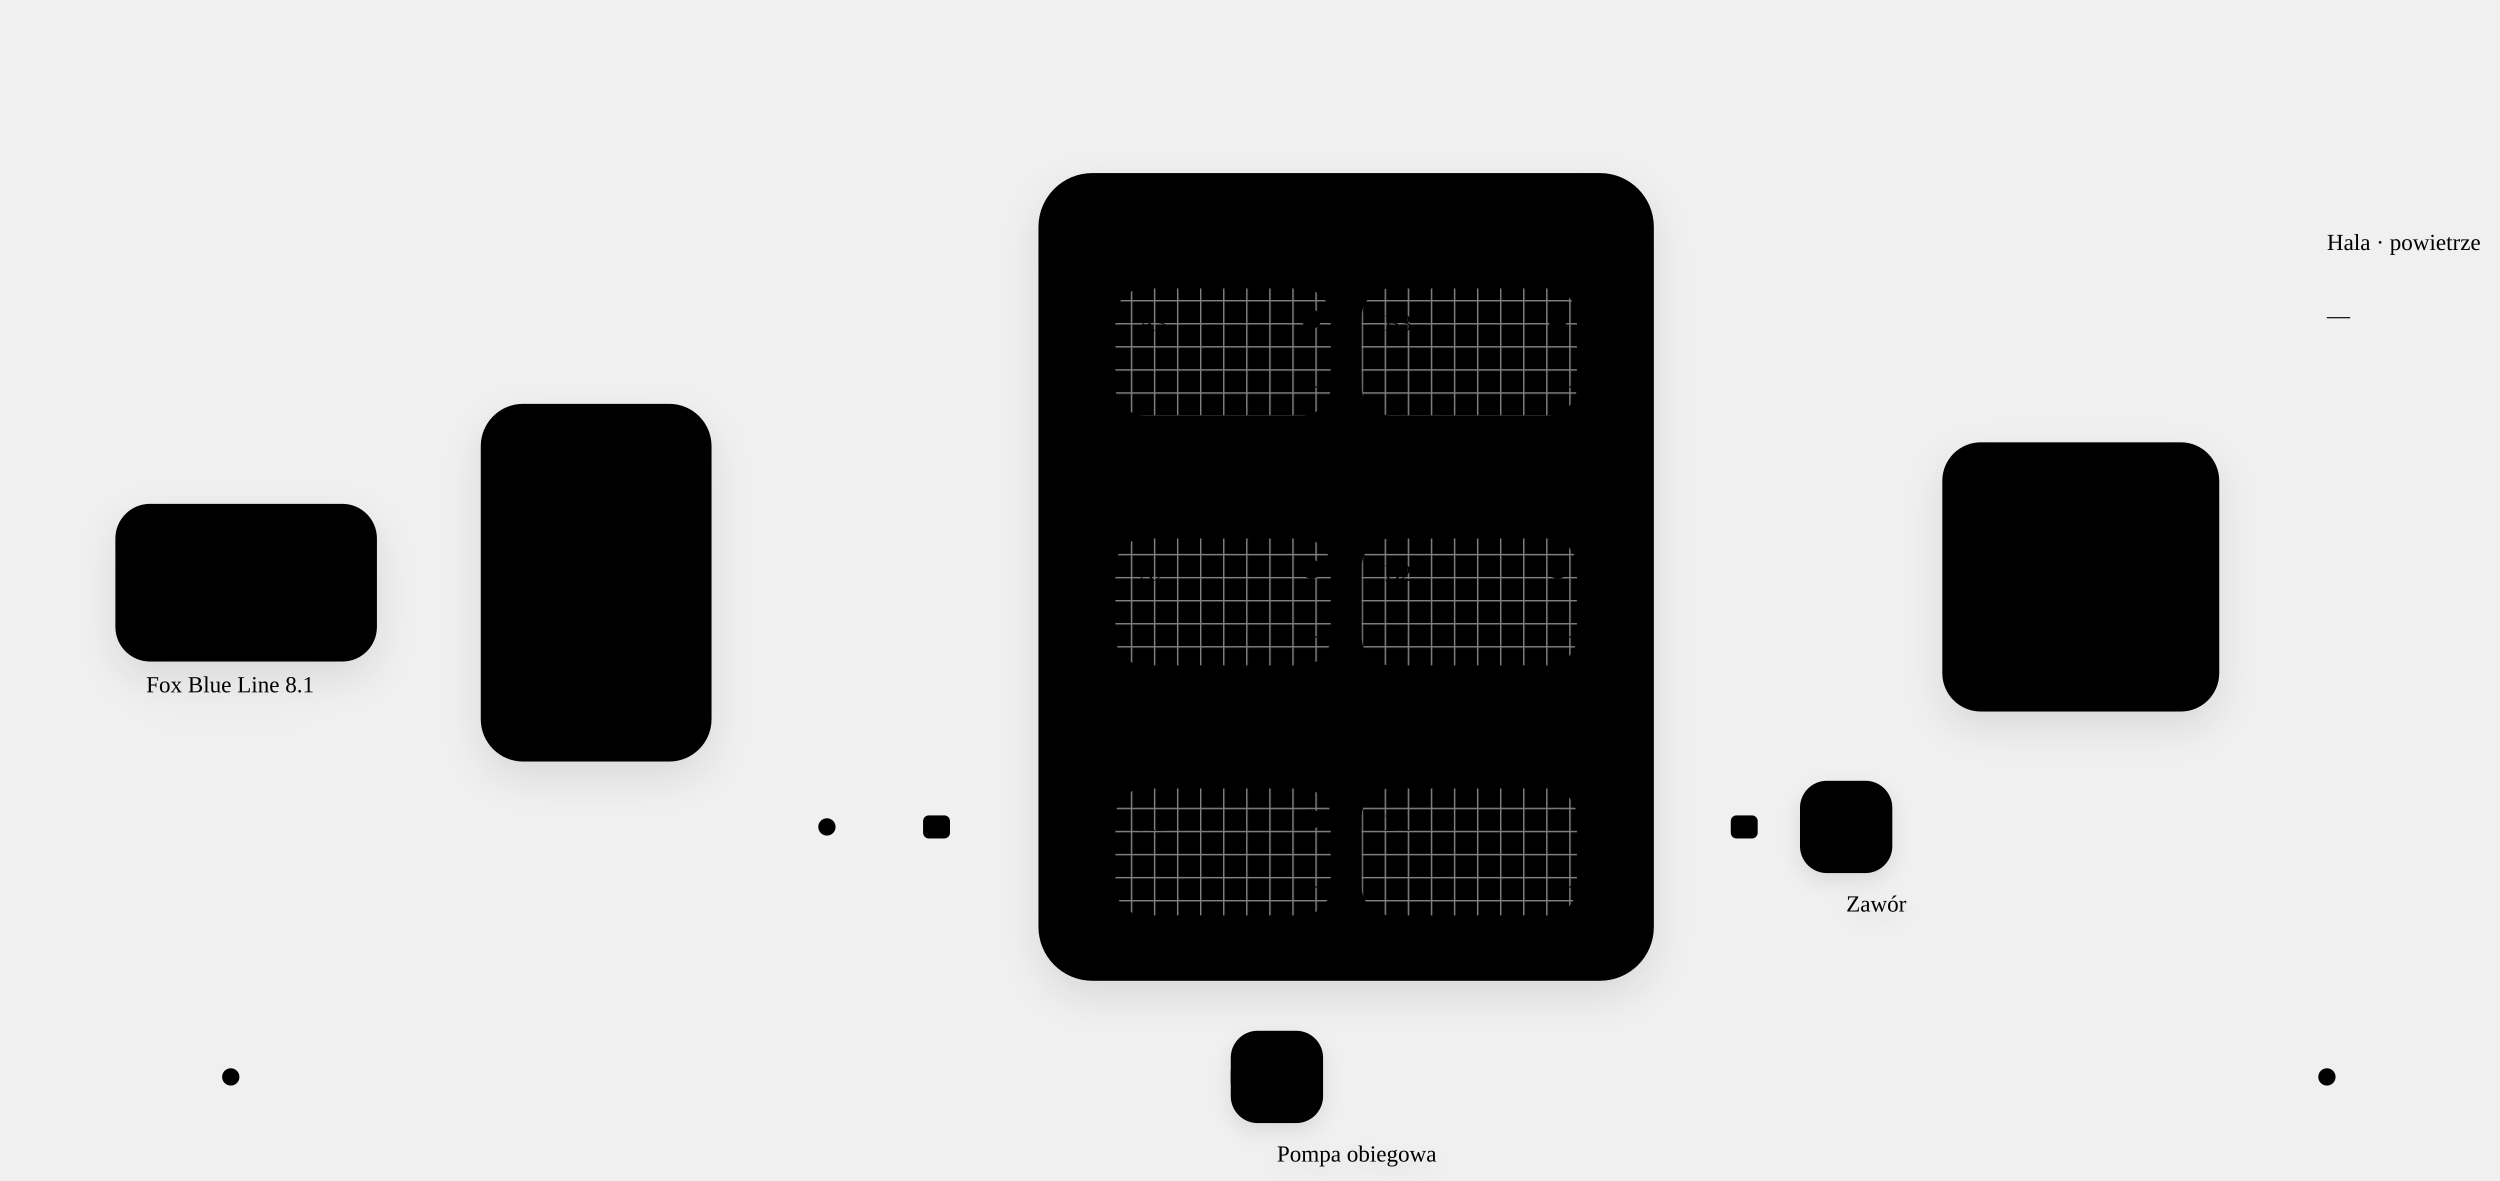
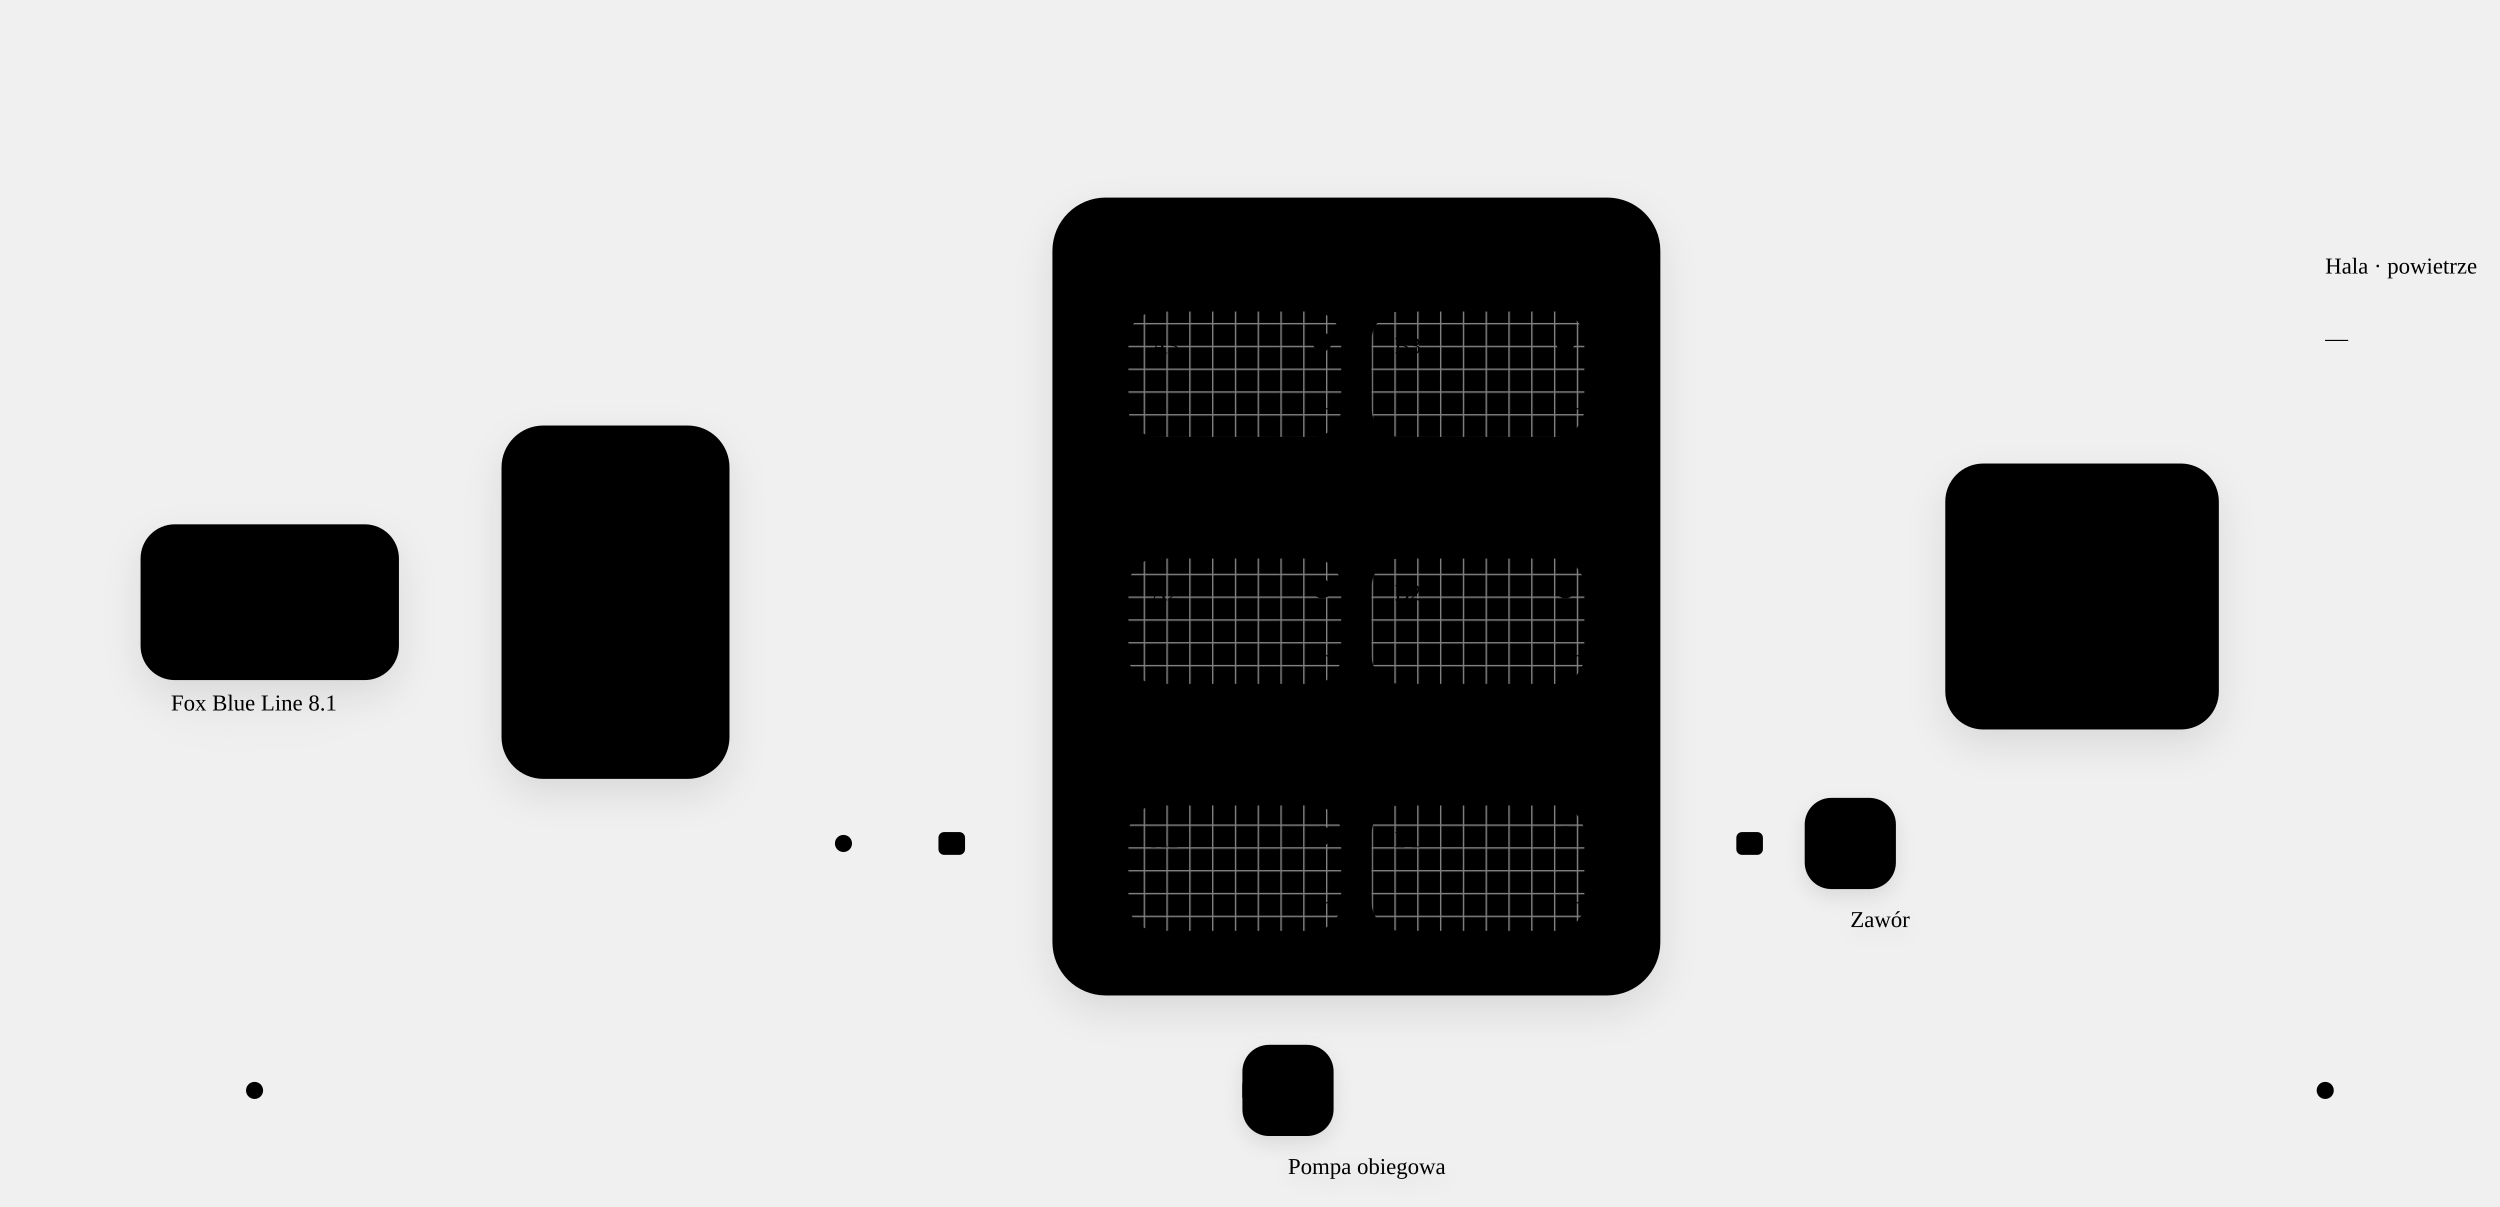
- <svg xmlns="http://www.w3.org/2000/svg" viewBox="0 0 1300 614" width="1300" height="614" class="schema" role="img" aria-label="Schemat instalacji magazynu ciepła PCM">
+ <svg xmlns="http://www.w3.org/2000/svg" viewBox="-14 -14 1316 635" width="1316" height="635" preserveAspectRatio="xMidYMid meet" class="schema" role="img" aria-label="Schemat instalacji magazynu ciepła PCM">
  <defs>
    <filter id="soft" x="-30%" y="-30%" width="160%" height="180%">
      <feDropShadow dx="0" dy="8" stdDeviation="10" flood-color="#0f1f14" flood-opacity="0.10" />
    </filter>
    <filter id="soft-sm" x="-40%" y="-40%" width="180%" height="200%">
      <feDropShadow dx="0" dy="4" stdDeviation="5" flood-color="#0f1f14" flood-opacity="0.10" />
    </filter>
    <pattern id="grid" width="12" height="12" patternUnits="userSpaceOnUse">
      <path d="M12 0H0v12" fill="none" stroke="#ffffff" stroke-opacity="0.5" stroke-width="1.5" />
    </pattern>
  </defs>
  <g class="pipes" fill="none" stroke-linecap="round" stroke-linejoin="round">
    <path class="pipe pipe--supply" data-flow="pcm-supply" data-flow-source="METER_FLOW" d="M196 300 H250 M370 300 H430 V430 H540" />
    <path class="pipe pipe--return" data-flow="pcm-return" data-flow-source="METER_FLOW" d="M860 430 H960 V300 H1010 M1154 300 H1210 V560 H120 V344" />
  </g>
  <g class="nodes">
    <circle class="node" cx="430" cy="430" r="4.5" />
    <circle class="node" cx="960" cy="430" r="4.5" />
    <circle class="node" cx="1210" cy="560" r="4.5" />
    <circle class="node" cx="120" cy="560" r="4.5" />
  </g>
  <g class="ticks">
    <rect class="tick" x="300" y="294" width="14" height="12" rx="3" />
    <rect class="tick" x="480" y="424" width="14" height="12" rx="3" />
    <rect class="tick" x="900" y="424" width="14" height="12" rx="3" />
    <rect class="tick" x="640" y="554" width="14" height="12" rx="3" />
  </g>
  <g class="device" data-state="HP_STATE" data-element="heatpump" filter="url(#soft)">
    <rect x="60" y="262" width="136" height="82" rx="18" class="device__body" data-object="heatpump" data-label="Pompa ciepła" data-h="2.4" />
    <rect class="device__bar" x="76" y="282" width="104" height="10" rx="5" />
    <circle class="device__led" cx="176" cy="326" r="6" />
    <text class="label" x="76" y="322">Pompa ciepła</text>
    <text class="meta" x="76" y="360">Fox Blue Line 8.1</text>
  </g>
  <g class="device" data-element="buffer" filter="url(#soft)">
    <rect x="250" y="210" width="120" height="186" rx="22" class="device__vessel" data-object="buffer" data-label="Bufor" data-h="4.4" data-vessel="true" />
    <text class="label" x="264" y="236">Bufor</text>
    <g class="sensor sensor--sm" data-sensor="BUFFER_TOP">
      <rect class="sensor__cell" data-fill-point="BUFFER_TOP" x="266" y="248" width="88" height="52" rx="12" data-h="1.1" />
      <text class="sensor__id" x="276" y="266">góra</text>
      <text class="sensor__value" data-point="BUFFER_TOP" data-unit="°C" x="344" y="286">—</text>
    </g>
    <g class="sensor sensor--sm" data-sensor="BUFFER_BOTTOM">
      <rect class="sensor__cell" data-fill-point="BUFFER_BOTTOM" x="266" y="312" width="88" height="52" rx="12" data-h="1.1" />
      <text class="sensor__id" x="276" y="330">dół</text>
      <text class="sensor__value" data-point="BUFFER_BOTTOM" data-unit="°C" x="344" y="350">—</text>
    </g>
  </g>
  <g class="storage">
    <rect class="storage__body" x="540" y="90" width="320" height="420" rx="28" filter="url(#soft)" data-object="storage" data-label="Magazyn PCM" data-h="8" data-vessel="true" data-element="storage" />
    <text class="label label--strong" x="562" y="124">Magazyn PCM</text>
    <g class="rods">
      <path class="rod" d="M636 148 V478" />
      <path class="rod" d="M764 148 V478" />
      <text class="rod__label" x="636" y="500">przekątna A</text>
      <text class="rod__label" x="764" y="500">przekątna B</text>
    </g>
    <g class="levels">
      <text class="level__label" x="556" y="186">3</text>
      <text class="level__label" x="556" y="316">2</text>
      <text class="level__label" x="556" y="446">1</text>
    </g>
    <g class="sensor" data-sensor="A3">
      <rect class="sensor__cell" data-fill-point="A3" x="580" y="150" width="112" height="66" rx="15" />
      <rect class="sensor__grain" x="580" y="150" width="112" height="66" rx="15" fill="url(#grid)" />
      <text class="sensor__id" x="592" y="172">A3</text>
      <text class="sensor__value" data-point="A3" data-unit="°C" x="680" y="204">—</text>
      <circle class="sensor__phase" cx="682" cy="166" r="5" />
    </g>
    <g class="sensor" data-sensor="A2">
      <rect class="sensor__cell" data-fill-point="A2" x="580" y="280" width="112" height="66" rx="15" />
      <rect class="sensor__grain" x="580" y="280" width="112" height="66" rx="15" fill="url(#grid)" />
      <text class="sensor__id" x="592" y="302">A2</text>
      <text class="sensor__value" data-point="A2" data-unit="°C" x="680" y="334">—</text>
      <circle class="sensor__phase" cx="682" cy="296" r="5" />
    </g>
    <g class="sensor" data-sensor="A1">
      <rect class="sensor__cell" data-fill-point="A1" x="580" y="410" width="112" height="66" rx="15" />
      <rect class="sensor__grain" x="580" y="410" width="112" height="66" rx="15" fill="url(#grid)" />
      <text class="sensor__id" x="592" y="432">A1</text>
      <text class="sensor__value" data-point="A1" data-unit="°C" x="680" y="464">—</text>
      <circle class="sensor__phase" cx="682" cy="426" r="5" />
    </g>
    <g class="sensor" data-sensor="B3">
      <rect class="sensor__cell" data-fill-point="B3" x="708" y="150" width="112" height="66" rx="15" />
      <rect class="sensor__grain" x="708" y="150" width="112" height="66" rx="15" fill="url(#grid)" />
      <text class="sensor__id" x="720" y="172">B3</text>
      <text class="sensor__value" data-point="B3" data-unit="°C" x="808" y="204">—</text>
      <circle class="sensor__phase" cx="810" cy="166" r="5" />
    </g>
    <g class="sensor" data-sensor="B2">
      <rect class="sensor__cell" data-fill-point="B2" x="708" y="280" width="112" height="66" rx="15" />
      <rect class="sensor__grain" x="708" y="280" width="112" height="66" rx="15" fill="url(#grid)" />
      <text class="sensor__id" x="720" y="302">B2</text>
      <text class="sensor__value" data-point="B2" data-unit="°C" x="808" y="334">—</text>
      <circle class="sensor__phase" cx="810" cy="296" r="5" />
    </g>
    <g class="sensor" data-sensor="B1">
      <rect class="sensor__cell" data-fill-point="B1" x="708" y="410" width="112" height="66" rx="15" />
      <rect class="sensor__grain" x="708" y="410" width="112" height="66" rx="15" fill="url(#grid)" />
      <text class="sensor__id" x="720" y="432">B1</text>
      <text class="sensor__value" data-point="B1" data-unit="°C" x="808" y="464">—</text>
      <circle class="sensor__phase" cx="810" cy="426" r="5" />
    </g>
  </g>
  <g class="device" data-element="meter" filter="url(#soft)">
    <rect x="1010" y="230" width="144" height="140" rx="20" class="device__body" data-object="meter" data-label="Ciepłomierz" data-h="2.6" />
    <text class="label" x="1024" y="254">Ciepłomierz</text>
    <text class="meta" x="1024" y="280">zasilanie</text>
    <text class="sensor__value sensor__value--sm" data-point="METER_T1" data-unit="°C" x="1140" y="280">—</text>
    <text class="meta" x="1024" y="304">powrót</text>
    <text class="sensor__value sensor__value--sm" data-point="METER_T2" data-unit="°C" x="1140" y="304">—</text>
    <text class="meta" x="1024" y="328">przepływ</text>
    <text class="sensor__value sensor__value--sm" data-point="METER_FLOW" data-unit="m³/h" x="1140" y="328">—</text>
    <text class="meta" x="1024" y="352">moc</text>
    <text class="sensor__value sensor__value--sm" data-point="METER_POWER" data-unit="kW" x="1140" y="352">—</text>
  </g>
  <g class="valve" data-state="VALVE_STATE" data-element="valve" filter="url(#soft-sm)">
    <rect x="936" y="406" width="48" height="48" rx="14" class="device__body" data-object="valve" data-label="Zawór" data-h="1.3" />
    <path class="valve__glyph" d="M952 430 h16 M960 422 v16" />
    <text class="label label--sm" x="960" y="474">Zawór</text>
  </g>
  <g class="valve" data-state="PUMP_STATE" data-element="pump" filter="url(#soft-sm)">
    <rect x="640" y="536" width="48" height="48" rx="14" class="device__body" data-object="pump" data-label="Pompa obiegowa" data-h="1.3" />
    <circle class="valve__glyph-dot" cx="664" cy="560" r="8" />
    <text class="label label--sm" x="664" y="604">Pompa obiegowa</text>
  </g>
  <g class="ambient" data-element="ambient">
    <text class="meta" x="1210" y="130">Hala · powietrze</text>
    <text class="ambient__value" data-point="AMBIENT_HALL" data-unit="°C" x="1210" y="168">—</text>
  </g>
</svg>
